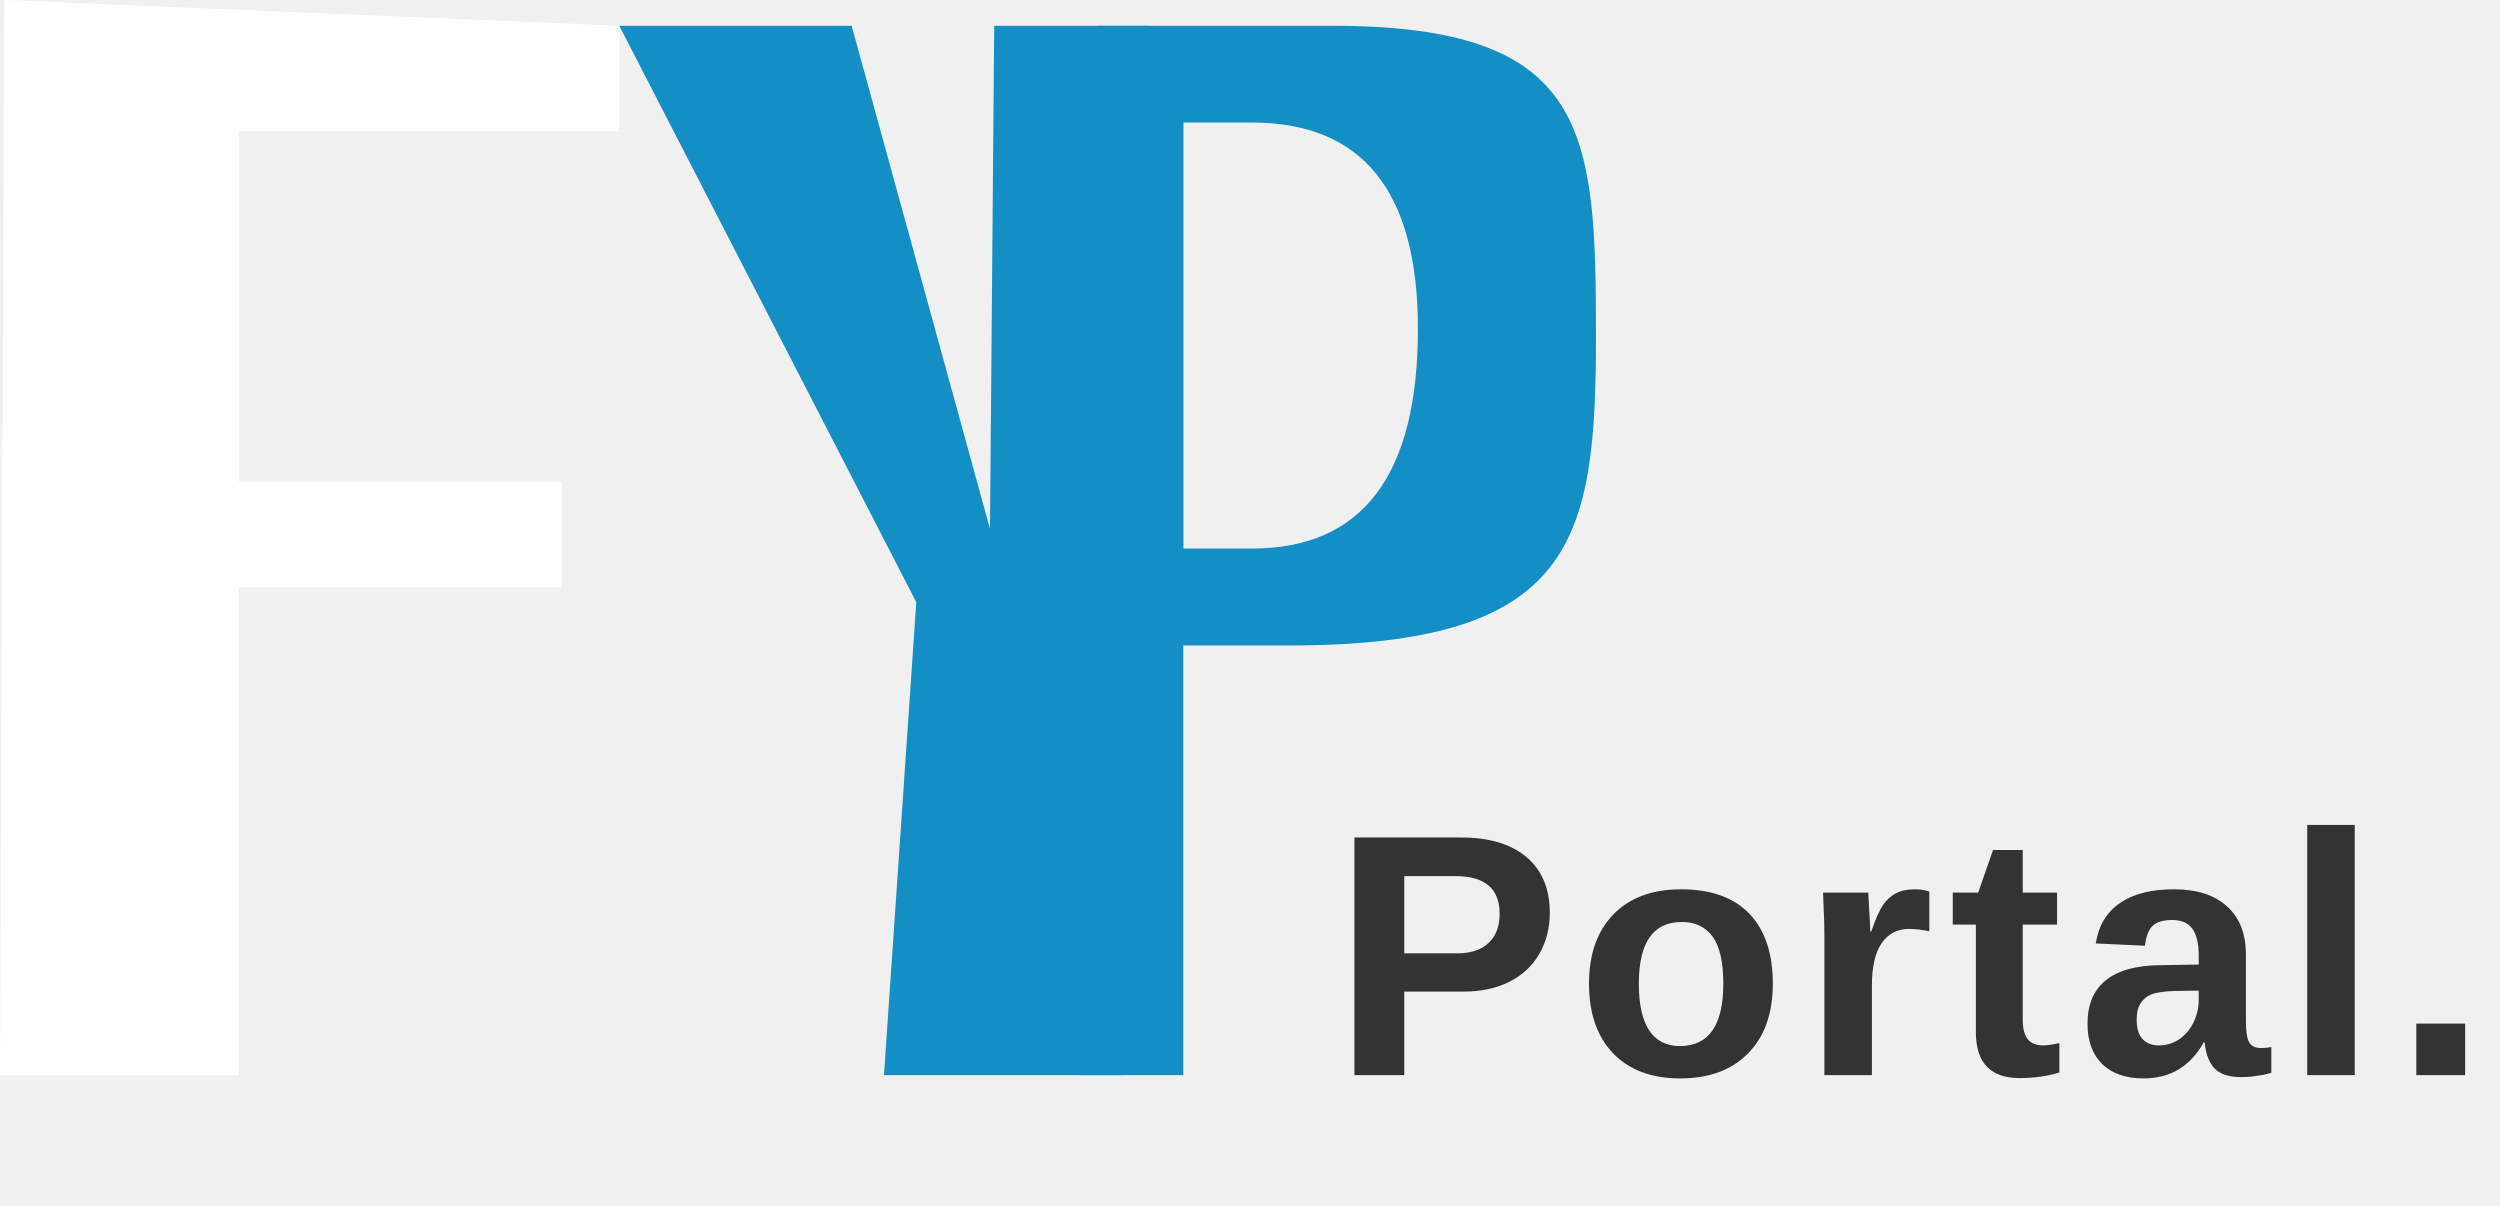
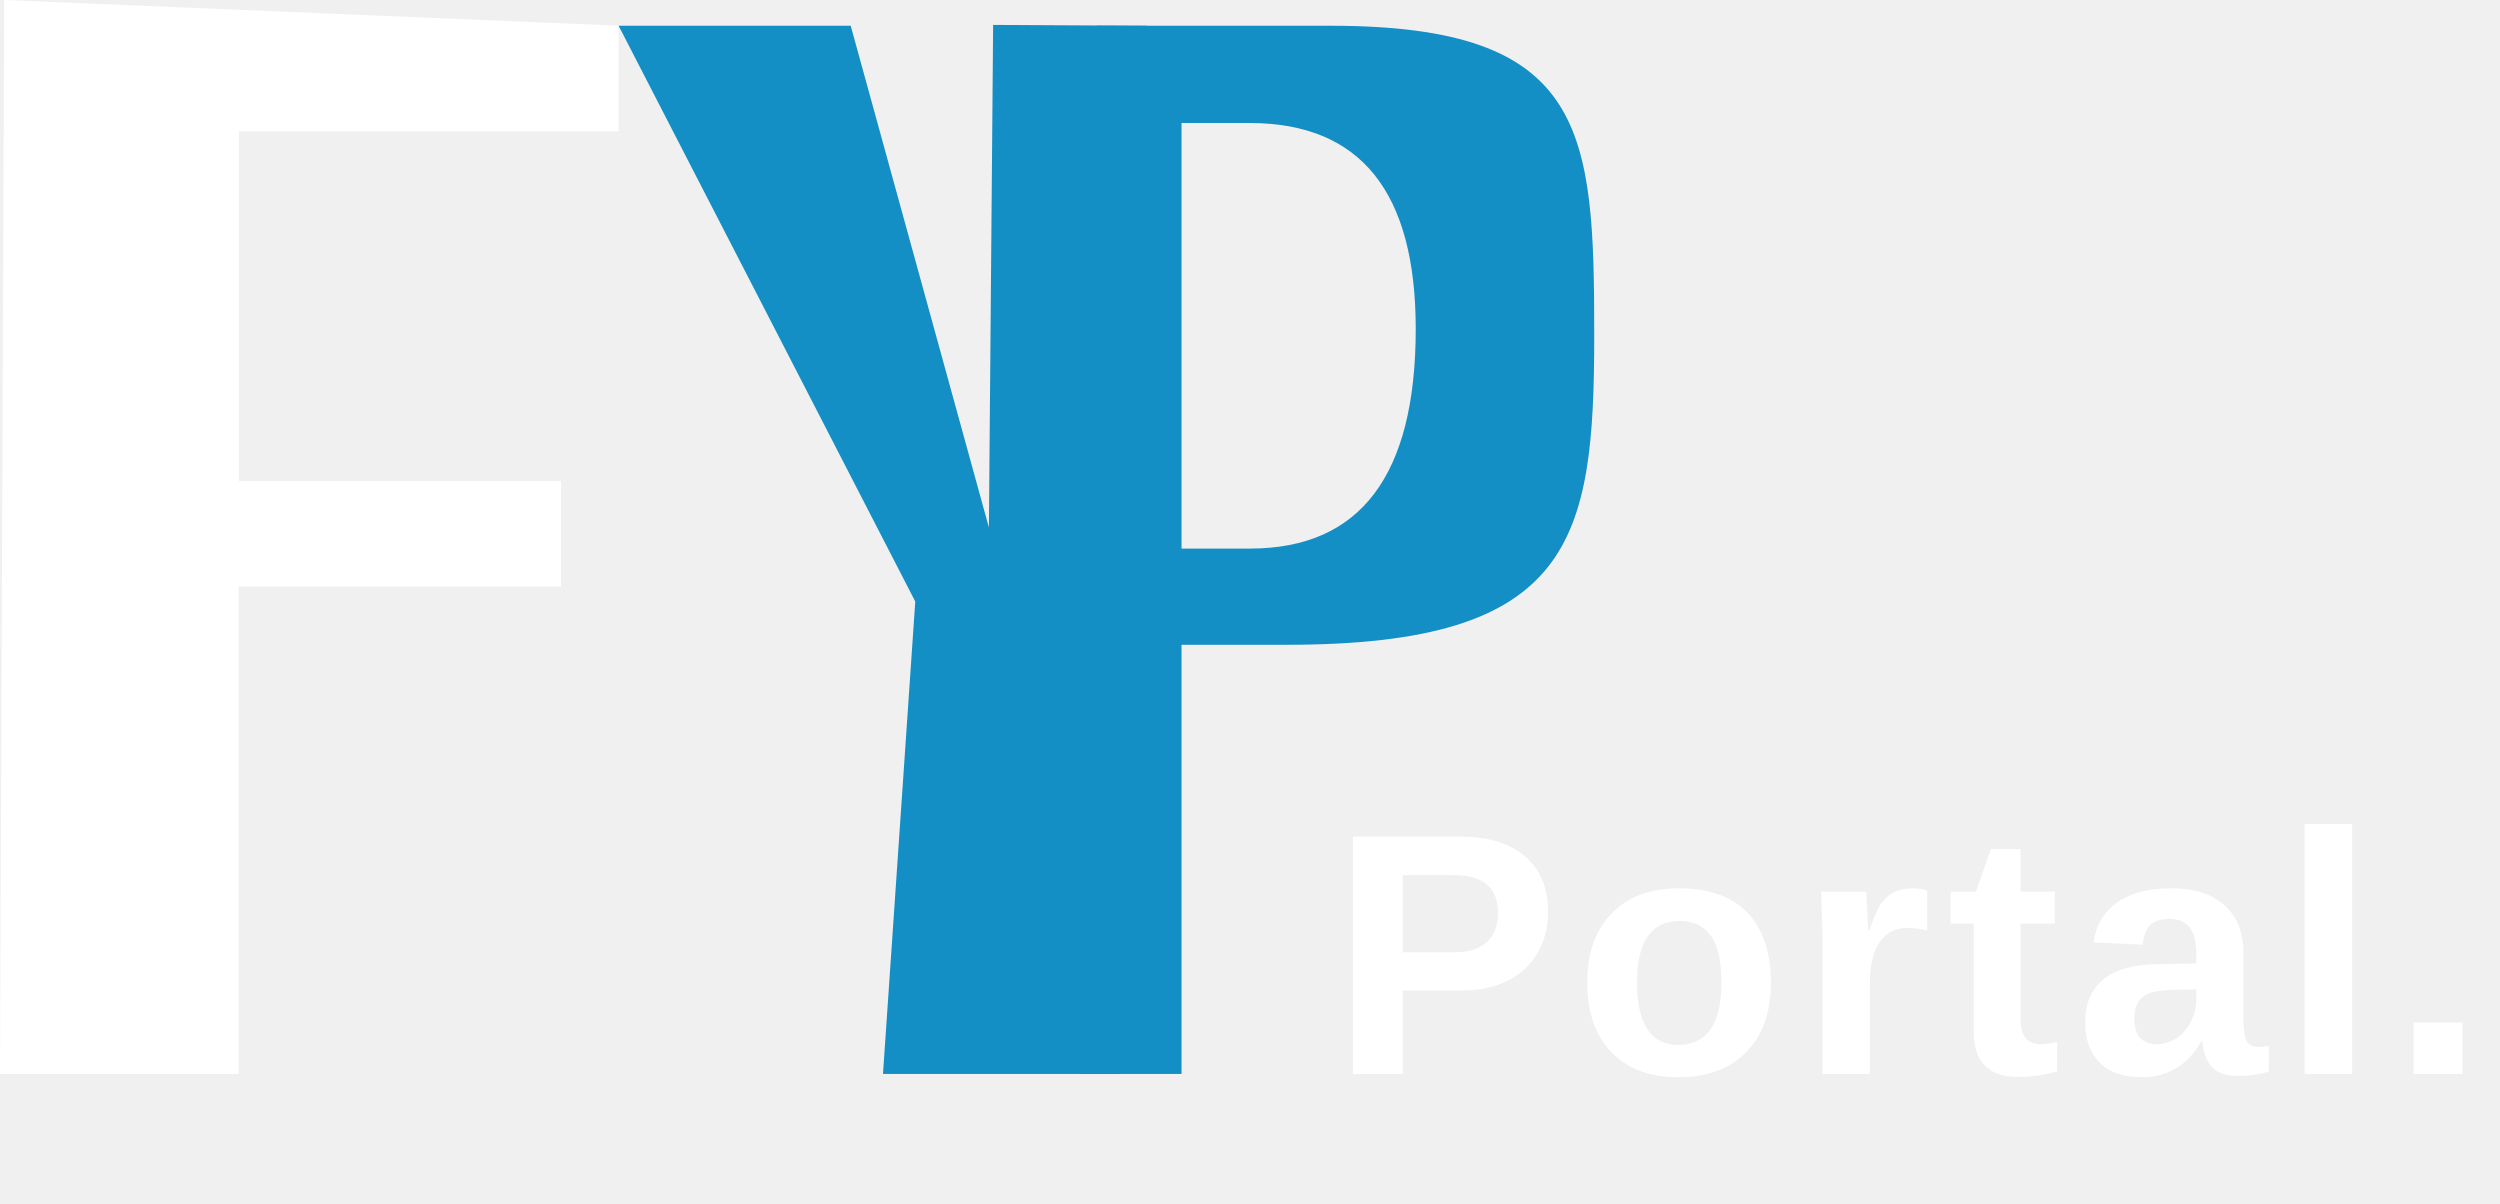
- <svg xmlns="http://www.w3.org/2000/svg" id="Layer_1" data-name="Layer 1" viewBox="0 0 118.36 57.05">
+ <svg xmlns="http://www.w3.org/2000/svg" id="Layer_1" data-name="Layer 1" viewBox="0 0 118.49 57.06">
  <defs>
-     <style>.cls-1{fill:#fff;}.cls-2{fill:#138fc5;}.cls-3{font-size:16.35px;fill:#333;font-family:Arial-BoldMT, Arial;font-weight:700;letter-spacing:0.04em;}</style>
+     <style>.cls-1,.cls-3{fill:#fff;}.cls-2{fill:#138fc5;}.cls-3{isolation:isolate;font-size:16.35px;font-family:Arial-BoldMT, Arial;font-weight:700;letter-spacing:0.04em;}</style>
  </defs>
-   <path class="cls-1" d="M74.86,74.42v5h-18V96H72.13v5H56.85V124.1H45.54l.2-50.9Z" transform="translate(-45.54 -73.2)" />
-   <path class="cls-2" d="M99.91,74.42l-1.24,31.34V124.1H87.39l1.53-22.39L74.86,74.42h11l6.55,23.82.2-23.82Z" transform="translate(-45.54 -73.2)" />
-   <path class="cls-2" d="M96.73,124.1l.81-49.68H108.6c12.15,0,12.5,4.94,12.5,14.67s-1,14.67-14.54,14.67h-5V124.1Zm4.84-24.93h3.24q7.86,0,7.86-10.41,0-9.75-7.86-9.76h-3.24Z" transform="translate(-45.54 -73.2)" />
+   <path class="cls-1" d="M29.32,1.22v5h-18V22.8H26.59v5H11.31V50.9H0L.2,0Z" />
+   <path class="cls-2" d="M54.37,1.22,53.13,32.56V50.9H41.85l1.53-22.39L29.32,1.22h11L46.87,25l.2-23.82Z" />
+   <path class="cls-2" d="M51.19,50.9,52,1.22H63.06c12.15,0,12.5,4.94,12.5,14.67S74.56,30.56,61,30.56H56V50.9ZM56,26h3.24q7.86,0,7.86-10.41,0-9.75-7.86-9.76H56Z" />
  <text class="cls-3" transform="translate(63.03 50.9)">Portal.</text>
</svg>
